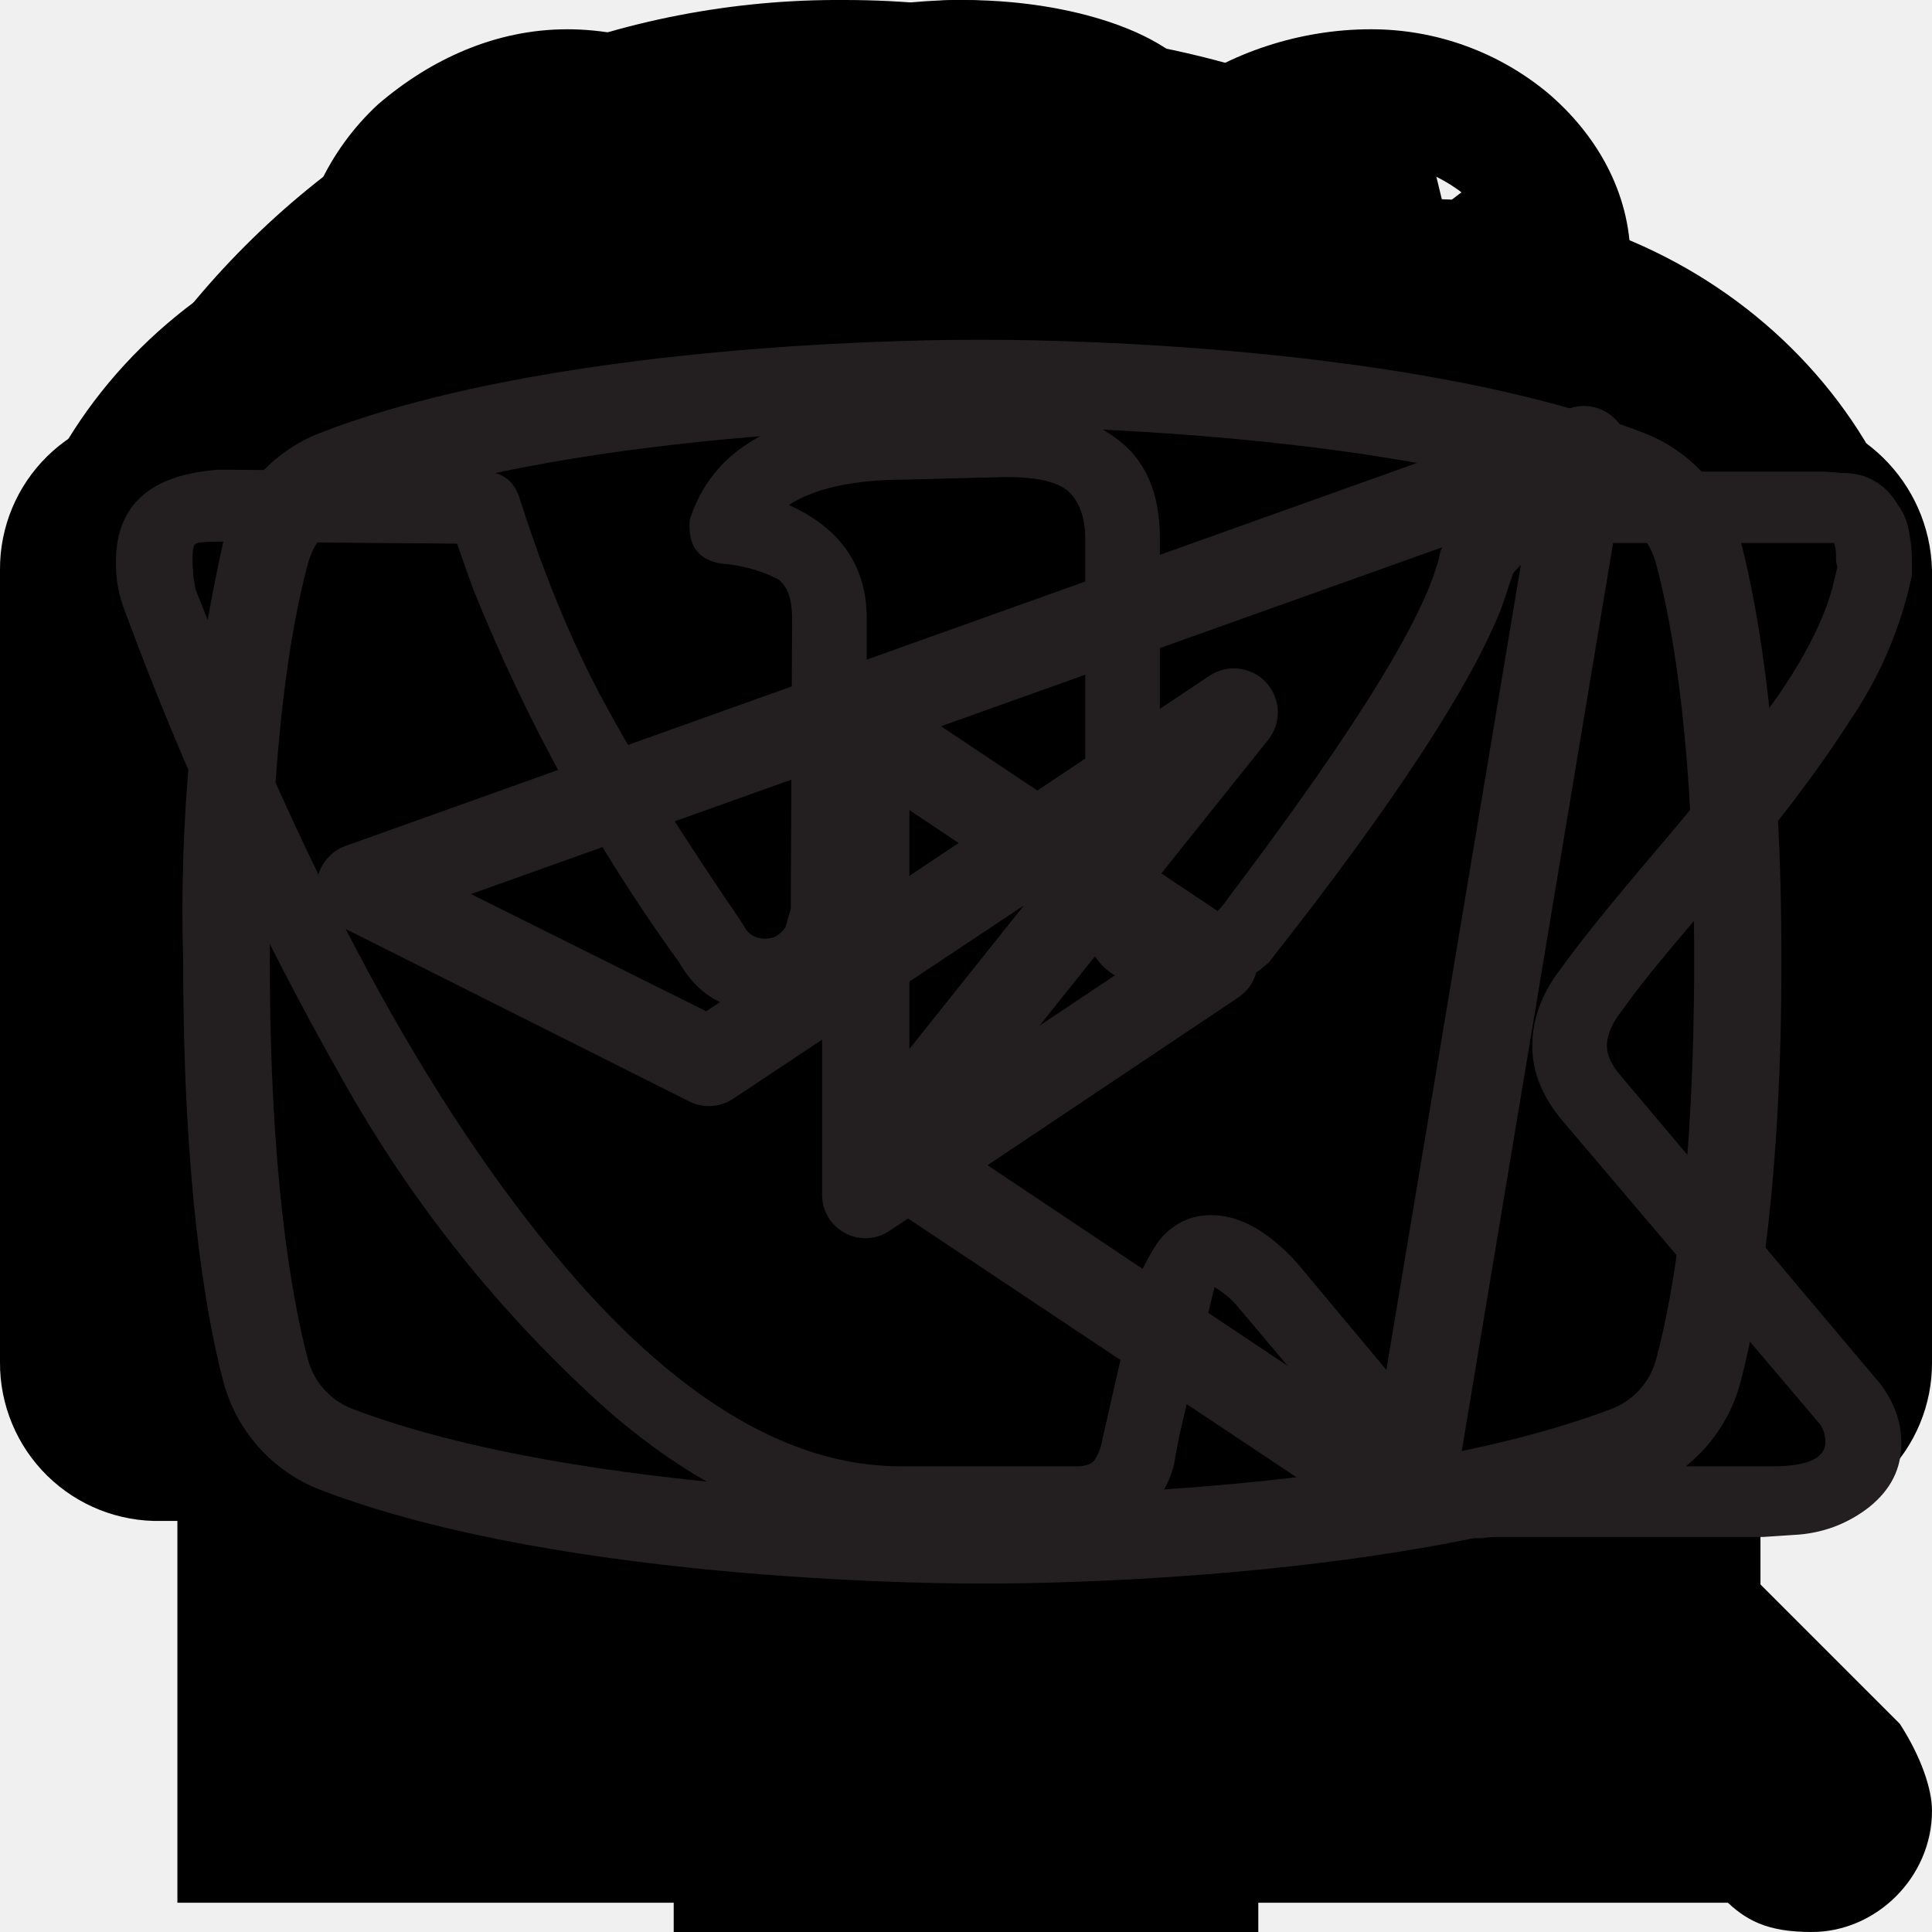
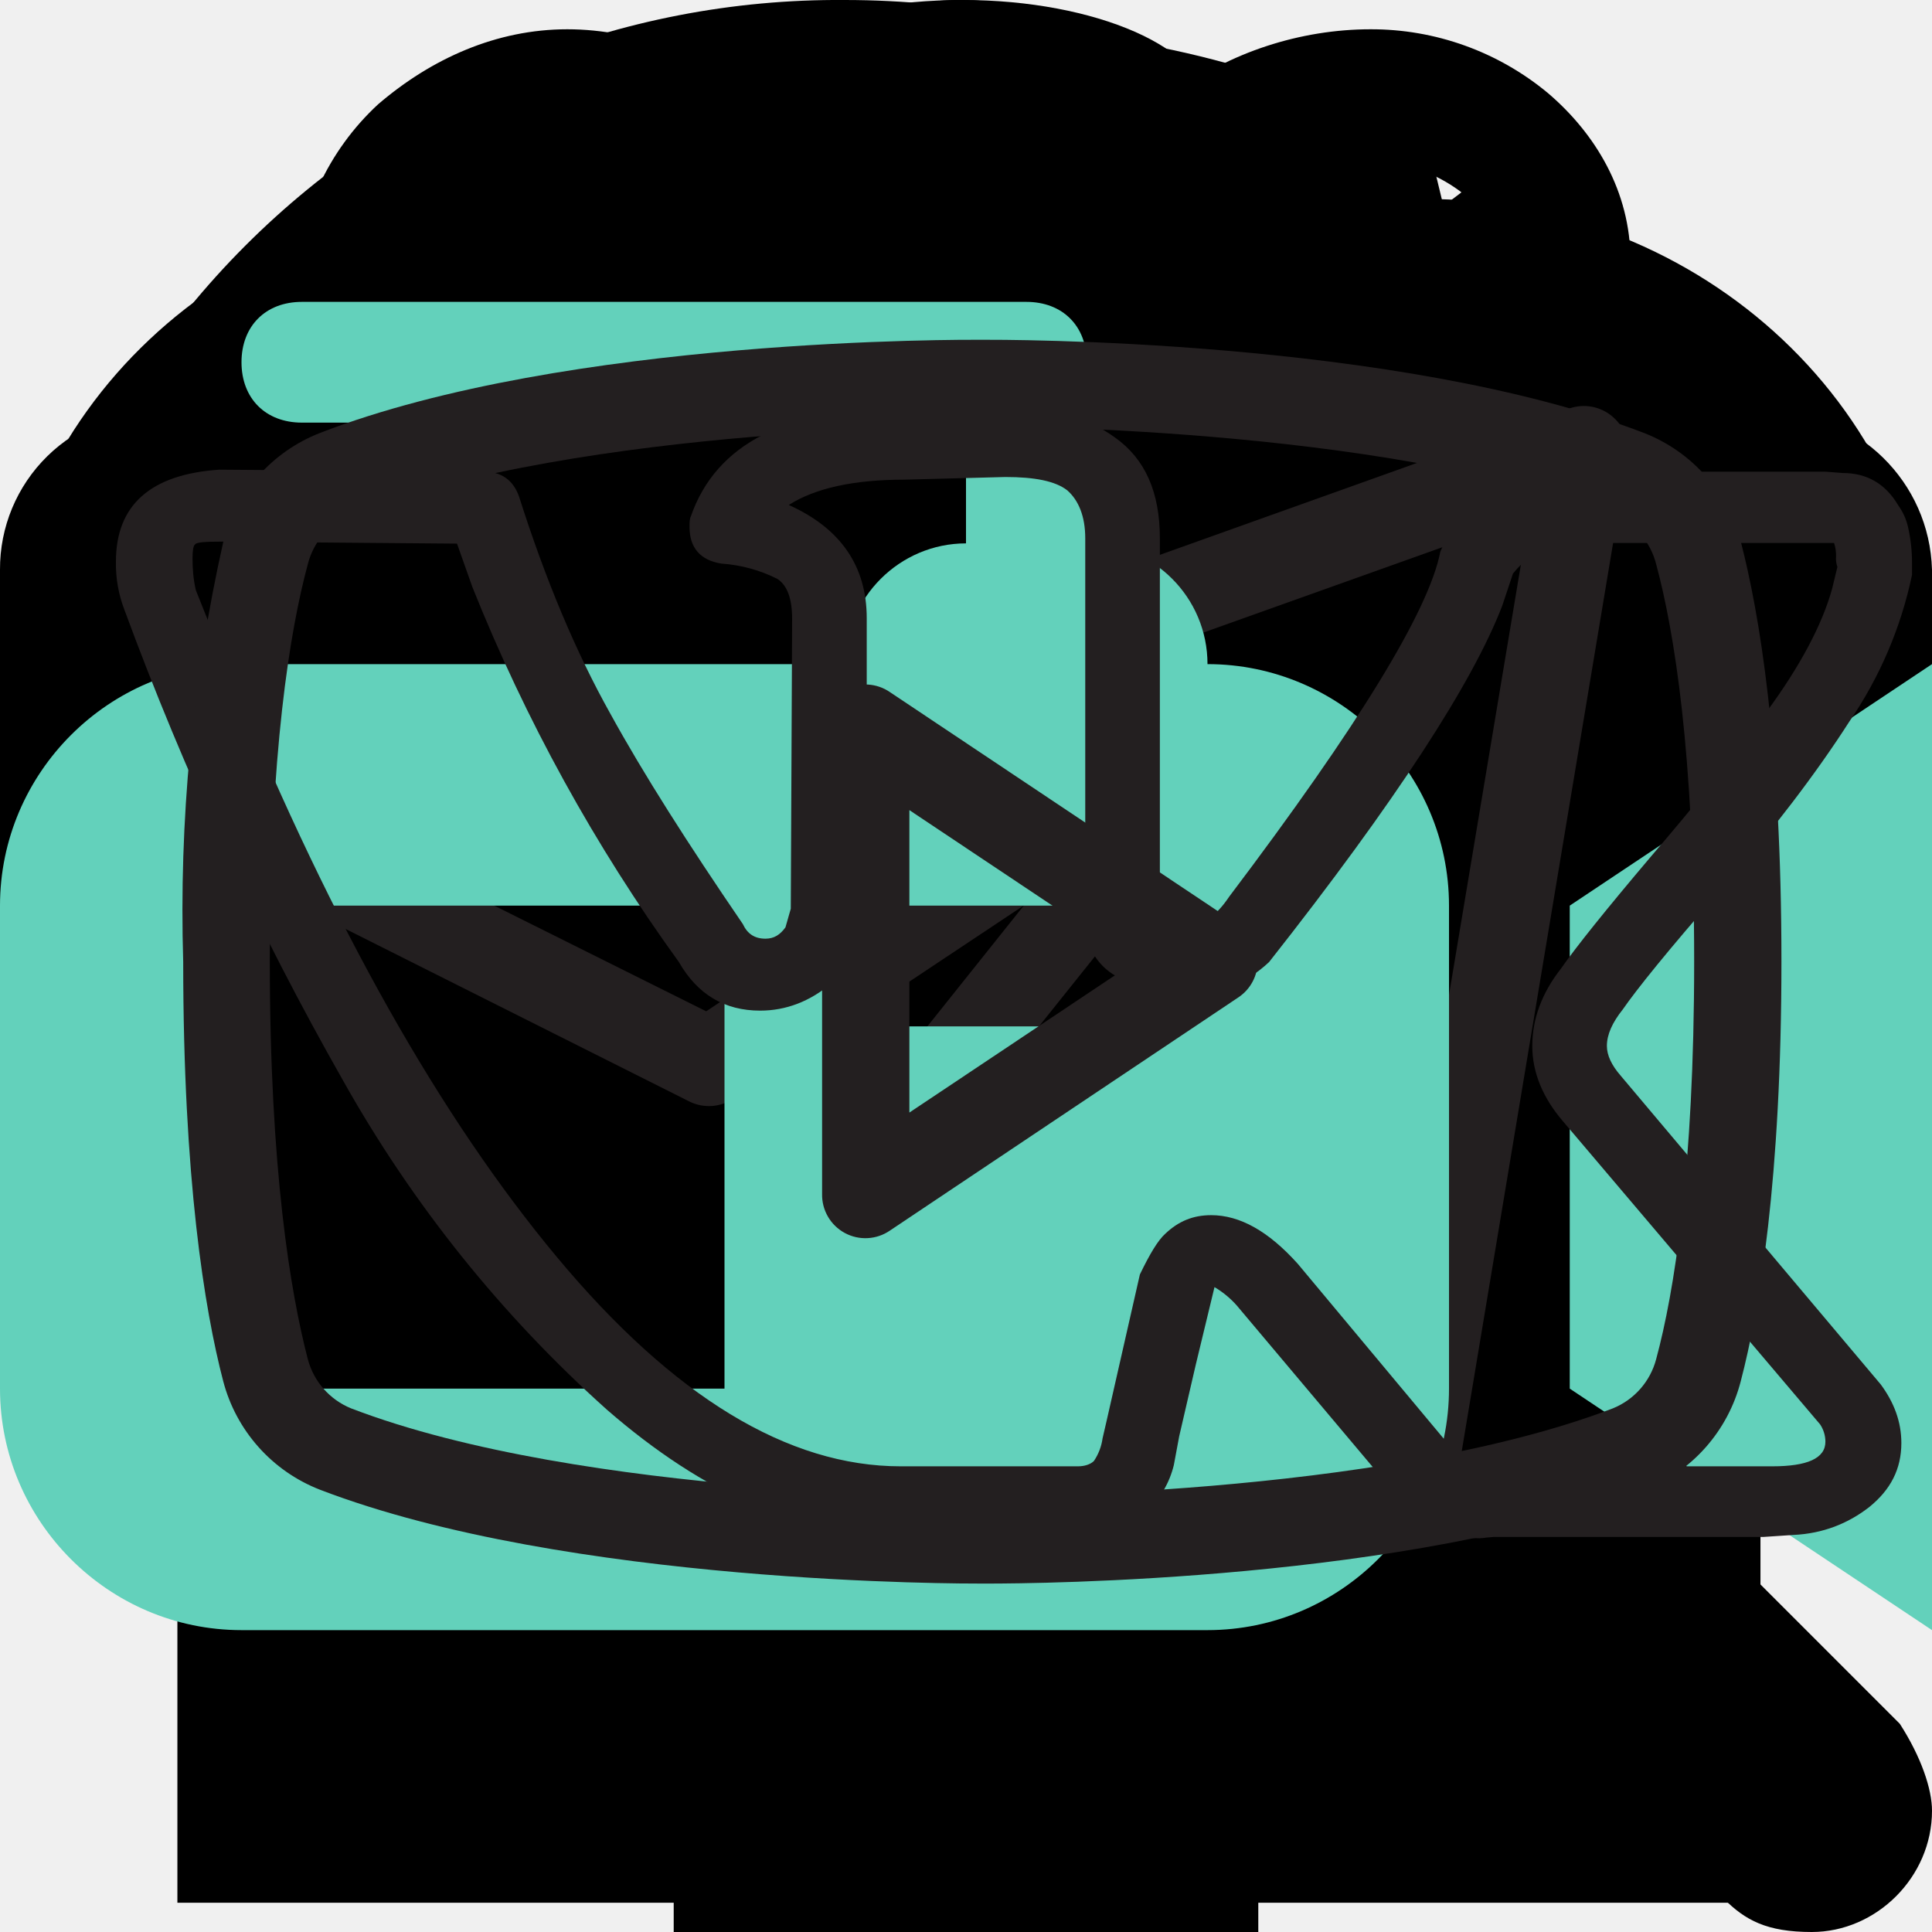
<svg xmlns="http://www.w3.org/2000/svg">
  <style>:root svg:not(:target){display:none}</style>
  <svg viewBox="0 0 47 27" id="banknote">
    <path d="M43.07 0H3.93A3.84 3.84 0 0 0 0 3.86v19.28A3.84 3.84 0 0 0 3.93 27h39.14A3.84 3.84 0 0 0 47 23.14V3.86A3.97 3.97 0 0 0 43.07 0ZM3.03 24.73V2.77h40.54v21.96H3.03Z" />
    <path d="M6.96 20.87h32.68V6.63H6.96v14.24ZM23.5 8.5a5.33 5.33 0 0 1 5.35 5.24 5.33 5.33 0 0 1-5.35 5.24 5.33 5.33 0 0 1-5.35-5.24A5.27 5.27 0 0 1 23.5 8.5Z" />
  </svg>
  <svg viewBox="0 0 21 18" id="cart">
    <path d="M20.19 6.86h-3.55L13.19.38c-.2-.38-.61-.48-1.02-.28-.4.19-.5.57-.3.95l3.14 5.8H5.78l3.15-5.8c.2-.38 0-.76-.3-.95A.82.82 0 0 0 7.6.38L4.16 6.86H.8c-.4 0-.81.28-.81.76 0 .38.3.76.81.76H1l.92 2.86c-.2.1-.3.28-.3.57 0 .38.3.67.7.67L4.06 18h12.88l1.73-5.52c.4 0 .7-.29.7-.67 0-.2-.1-.48-.3-.57L20 8.38h.2c.4 0 .81-.28.81-.76s-.4-.76-.81-.76Zm-4.57 9.62H5.07l-1.21-4.1h13.08l-1.32 4.1Zm1.63-5.53H3.35L2.54 8.3h15.52l-.81 2.66Z" />
  </svg>
  <svg viewBox="0 0 33 38" id="eco">
    <path d="M16.5 38C25.57 38 33 30.65 33 21.66A16.4 16.4 0 0 0 16.5 38ZM4.74 16.65a4.5 4.5 0 0 0 7.12 3.68v.3c0 2.56 2.06 4.5 4.54 4.5a4.49 4.49 0 0 0 4.53-4.5v-.3c.73.5 1.65.82 2.58.82a4.49 4.49 0 0 0 4.54-4.5 4.43 4.43 0 0 0-2.58-4.09 4.43 4.43 0 0 0 2.58-4.08 4.54 4.54 0 0 0-7.12-3.68v-.3c0-2.56-2.06-4.5-4.53-4.5a4.49 4.49 0 0 0-4.54 4.5v.3a4.54 4.54 0 0 0-2.58-.82 4.49 4.49 0 0 0-4.54 4.5 4.43 4.43 0 0 0 2.58 4.08 4.61 4.61 0 0 0-2.58 4.1ZM16.5 7.97a4.49 4.49 0 1 1 0 8.99 4.49 4.49 0 1 1 0-9ZM0 21.66C0 30.65 7.42 38 16.5 38A16.4 16.4 0 0 0 0 21.66Z" />
  </svg>
  <svg viewBox="0 0 33 32" id="gift">
    <path d="M3.03 32h12.61V18.27H3.03V32ZM31.39 8.7h-7.37c.5-.3 1-.5 1.41-.8 1.62-1.09 2.42-2.57 2.42-3.95 0-1.18-.6-2.17-1.41-2.86A4.72 4.72 0 0 0 23.41 0c-1.2 0-2.42.4-3.33 1.09a10.36 10.36 0 0 0-3.43 4.05c0 .1-.1.2-.1.2-.3-.6-.6-1.2-1-1.78a8.5 8.5 0 0 0-2.53-2.47C12 .49 10.9 0 9.69 0S7.37.5 6.46 1.28a4.39 4.39 0 0 0-1.41 3.07c0 .69.2 1.48.6 2.17.6.89 1.41 1.58 2.63 2.17H1.6A1.6 1.6 0 0 0 0 10.27v5.83h15.54V8.7h1.92v7.4H33v-5.83c0-.89-.7-1.58-1.61-1.58ZM8.89 6.41a4.4 4.4 0 0 1-1.22-1.09c-.2-.4-.3-.69-.3-.98 0-.5.2-1 .7-1.49.4-.4 1.01-.69 1.62-.69.7 0 1.41.2 2.02.7a7.6 7.6 0 0 1 2.62 3.15c.3.7.6 1.39.8 2.08-3.12-.3-5.14-.99-6.25-1.68Zm10.59-1.58a6.84 6.84 0 0 1 1.91-1.88c.71-.5 1.42-.69 2.02-.69.6 0 1.11.2 1.52.5.4.3.6.69.6 1.18 0 .5-.3 1.28-1.51 2.07-1.11.8-3.13 1.68-6.16 2.28.3-1.19.91-2.47 1.62-3.46ZM17.46 32h12.61V18.27H17.46V32Z" />
  </svg>
  <svg viewBox="0 0 35 34" id="handmade">
    <path d="M.3 13.95c-.4 2.08-.4 4.16 0 6.24l4.18-3.17-4.17-3.07Z" />
    <path d="M24.85 1.59a17.96 17.96 0 0 0-15.58.4l7.64 5.53 7.94-5.93Z" />
    <path d="m34.53 13.06-4.9 3.66 5 3.66c.5-2.37.5-4.94-.1-7.32Z" />
    <path d="M9.37 32.06a17.84 17.84 0 0 0 16 .1l-8.26-6.04-7.74 5.94Z" />
    <path d="M8.05 14.25 1.73 9.7c-.3.7-.61 1.38-.81 2.08l5.4 3.95 1.73-1.48Z" />
    <path d="m18.94 24.83 8.46 6.14c.3-.2.61-.4.81-.6.3-.2.61-.49.92-.79l-8.45-6.13-1.74 1.38Z" />
    <path d="M11.61 11.58 4.07 6.14c-.5.5-.91 1.09-1.32 1.68l7.03 5.14 1.83-1.38Z" />
    <path d="m22.5 22.16 8.26 6.04c.5-.5.92-1.09 1.32-1.68l-7.84-5.74-1.73 1.38Z" />
    <path d="M15.18 8.9 7.33 3.18c-.2.1-.4.3-.6.4-.42.3-.82.59-1.13.98l7.84 5.64 1.74-1.28Z" />
    <path d="m26.07 19.4 7.13 5.14c.3-.7.61-1.29.92-1.98L27.91 18l-1.84 1.38Z" />
    <path d="M26.89 2.67.92 22.37c.2.68.5 1.38.81 2.07l27-20.48a8.84 8.84 0 0 0-1.84-1.29Z" />
    <path d="M31.27 6.53a9.4 9.4 0 0 0-.92-1.09L2.85 26.22c.2.5.51.89.82 1.19.1.2.3.4.4.5l27.7-20.78c-.2-.2-.3-.4-.5-.6Z" />
    <path d="M32.9 8.9 5.7 29.49c.51.5 1.12 1 1.74 1.39L33.92 10.9c-.3-.7-.61-1.39-1.02-1.98Z" />
  </svg>
  <svg viewBox="0 0 34 27" id="heart">
    <path d="M34 8.45C34 3.79 29.98 0 25.04 0c-3.5 0-6.5 1.94-8.04 4.66A9.12 9.12 0 0 0 8.96 0C4.02 0 0 3.79 0 8.45 0 17.29 15.15 27 17 27c1.96 0 17-9.62 17-18.55Z" />
  </svg>
  <svg viewBox="0 0 41 62" id="interior">
    <path d="M15.5 37.76c-.3.99-.2 2.18 0 3.57.51 2.59 1.74 5.96 2.45 9.64h5.2c.72-3.58 1.94-6.95 2.55-9.64.3-1.39.3-2.68 0-3.57-.3-.9-.92-1.6-2.04-2.29h-6.12c-1.22.7-1.83 1.4-2.04 2.29Z" />
    <path d="M27.54 57.63H13.46c-1.32 0-2.34 1-2.34 2.18V62h18.76v-2.19c0-1.19-1.02-2.18-2.34-2.18Z" />
    <path d="M34.78 2.29H22.85c0-1.2-1.02-2.19-2.35-2.19s-2.35 1-2.35 2.19H6.22L0 27.62c.82-.5 1.63-1 2.65-1 1.43 0 2.25.8 2.96 1.4.71.6 1.22.8 1.43.8.3 0 .81-.3 1.53-.8.71-.5 1.63-1.4 2.95-1.4 1.33 0 2.25.8 2.96 1.4.72.5 1.23.8 1.53.8.1 0 .3-.1.61-.2.2-.1.51-.4.92-.6.51-.4 1.12-1 2.04-1.2.3-.1.61-.1.92-.1 1.33 0 2.24.8 2.96 1.4.71.5 1.22.8 1.53.8.3 0 .81-.3 1.43-.8.7-.6 1.63-1.4 2.95-1.4 1.43 0 2.25.8 2.96 1.4.3.3.61.5.92.6.2.1.4.2.61.2.3 0 .82-.3 1.43-.9.71-.6 1.63-1.4 2.96-1.4 1.02 0 1.83.5 2.65 1L34.78 2.3Z" />
    <path d="M23.97 53.16h-7.04c-.71 0-1.12.5-1.12 1.09 0 .6.5 1.1 1.12 1.1h7.04c.71 0 1.12-.5 1.12-1.1.1-.6-.4-1.1-1.12-1.1Z" />
    <path d="M20.5 28.81c-.1 0-.3.1-.61.2-.2.1-.41.3-.61.4v3.68h2.34V29.5c-.5-.4-.92-.7-1.12-.7Z" />
  </svg>
  <svg viewBox="0 0 60 61" id="lego">
    <path d="M0 44.73 27.4 61V37.15L0 20.78v23.95Zm51.3-32.04v2.56c0 1.84-3.5 3.38-7.7 3.38-4.3 0-7.7-1.54-7.7-3.38v-4.2c.3 1.74 3.6 3.18 7.7 3.18 4.3 0 7.7-1.54 7.7-3.38 0-1.84-3.5-3.38-7.7-3.38h-1l-5-2.97v3.18c0 1.84-3.5 3.37-7.7 3.37-2.7 0-5-.61-6.4-1.53-.2-.2-.4-.41-.7-.62-.4-.4-.6-.81-.6-1.22V4.6l-4.8 2.86h-1.1C12 7.46 8.6 9 8.6 10.84c0 1.84 3.5 3.38 7.7 3.38 4.1 0 7.4-1.44 7.7-3.18v4.2c0 1.84-3.5 3.38-7.7 3.38-4.3 0-7.7-1.54-7.7-3.38v-2.46l-6 3.59 27.5 16.37 27.4-16.27-6.2-3.79ZM37.7 23.13c0 1.84-3.5 3.38-7.7 3.38-4.3 0-7.7-1.54-7.7-3.38v-4.2c.3 1.74 3.6 3.18 7.7 3.18s7.4-1.44 7.7-3.18v4.2Zm-5.1 14.23V61L60 44.73V21.08L32.6 37.36Zm-2.7-30.6c4.3 0 7.7-1.54 7.7-3.38C37.6 1.54 34.1 0 29.9 0c-4.3 0-7.7 1.54-7.7 3.38 0 1.84 3.4 3.38 7.7 3.38Z" />
  </svg>
  <svg viewBox="0 0 55 23" id="rocket">
    <path d="M40.95 5.75c-3.64-1-7.89-1.69-12.54-1.69-2.93 0-5.56.2-7.79.6L13.75 0H.1l5.87 6.15h8.49C9.8 7.73 7.58 9.62 7.58 9.62v3.76s2.33 1.89 6.98 3.47h-8.7L0 23h13.65l6.87-4.66a49.05 49.05 0 0 0 20.32-1.09 10.14 10.14 0 0 1-1.92-5.85c.1-1.98.91-3.87 2.03-5.65Z" />
    <path d="M44.49 6.74c-1.32 1.59-2.03 3.17-2.03 4.76 0 1.59.71 3.17 2.03 4.76A52.7 52.7 0 0 0 55 11.5s-4.04-2.58-10.51-4.76Z" />
  </svg>
  <svg viewBox="0 0 18 18" id="search">
    <path d="m17.7 16.06-3.48-3.48a7.63 7.63 0 0 0 1.53-4.7c0-4.4-3.48-7.88-7.88-7.88A7.81 7.81 0 0 0 0 7.88c0 4.4 3.48 7.87 7.88 7.87 1.73 0 3.37-.61 4.7-1.53l3.48 3.47c.2.2.4.31.82.31.6 0 1.12-.51 1.12-1.13 0-.2-.1-.5-.3-.81ZM2.24 7.88a5.67 5.67 0 0 1 5.63-5.63 5.67 5.67 0 0 1 5.62 5.63 5.67 5.67 0 0 1-5.63 5.62 5.67 5.67 0 0 1-5.62-5.63Z" />
  </svg>
  <svg viewBox="0 0 29 23" fill="none" id="telegram">
    <path fill-rule="evenodd" clip-rule="evenodd" d="M24.2 3.25c.18.15.27.38.23.6L21.8 19.63a.66.66 0 0 1-1.01.43l-7.88-5.25a.66.66 0 0 1-.15-.95l2.61-3.27-4.36 2.9a.66.66 0 0 1-.65.05L5.1 10.9a.66.66 0 0 1 .08-1.2l18.38-6.57a.66.66 0 0 1 .64.12ZM7.07 10.42l3.53 1.76 7.56-5.04a.66.66 0 0 1 .88.96l-4.8 6 6.43 4.3 2.28-13.65-15.88 5.67Z" fill="#231F20" />
  </svg>
+   <svg viewBox="0 0 32 22" fill="none" id="video">
+     <path d="m26 10 6-4v16l-6-4v-8Zm-2 0v8c0 2.2-1.8 4-4 4H4c-2.2 0-4-1.8-4-4v-8c0-2.2 1.8-4 4-4h10c0-1.1.9-2 2-2V2H5c-.6 0-1-.4-1-1s.4-1 1-1h12c.6 0 1 .4 1 1v3a2 2 0 0 1 2 2c2.2 0 4 1.8 4 4Zm-12 0H4v8h8v-8Zm8 1c0-.6-.4-1-1-1h-4c-.6 0-1 .4-1 1s.4 1 1 1h4c.6 0 1-.4 1-1Z" fill="#63D1BB" />
+   </svg>
  <svg viewBox="0 0 29 23" fill="none" id="vk">
    <g clip-path="url(#vk_0)">
      <path d="M1.74 5.43c0-.85.52-1.31 1.55-1.38l3.97.03c.26 0 .44.12.53.37.4 1.26.86 2.35 1.37 3.26.5.91 1.17 1.96 1.99 3.16.07.15.18.22.34.22.13 0 .22-.06.3-.17l.08-.28.02-4.35c0-.3-.07-.5-.22-.6a2.2 2.2 0 0 0-.84-.23c-.32-.05-.48-.24-.48-.55 0-.07 0-.12.02-.16.38-1.09 1.44-1.63 3.2-1.63l1.5-.03c.67 0 1.23.16 1.67.48.45.32.67.82.67 1.51v5.71c.12.08.24.13.34.13.27 0 .5-.16.7-.46 1.95-2.58 3-4.3 3.17-5.18a1.67 1.67 0 0 1 .67-.78c.28-.18.53-.3.74-.37a.56.56 0 0 1 .24-.05h4.13l.26.02c.36 0 .64.16.83.48.07.1.12.2.15.33a2.4 2.4 0 0 1 .06.55v.17a6.1 6.1 0 0 1-.94 2.2c-.5.78-1.15 1.63-1.93 2.53-.79.9-1.27 1.5-1.47 1.79-.16.2-.24.38-.24.55 0 .14.07.29.21.45l3.9 4.63c.2.27.31.56.31.88 0 .39-.16.7-.48.96-.32.25-.7.4-1.14.42l-.45.03h-4.05l-.11.01a.86.86 0 0 1-.1.01c-.4 0-.76-.15-1.1-.47l-2.5-2.97a1.39 1.39 0 0 0-.38-.33l-.28 1.16-.25 1.08-.08.43a1.4 1.4 0 0 1-1.12 1.05l-.37.03h-2.61c-1.48 0-2.95-.64-4.41-1.91a19.3 19.3 0 0 1-3.96-4.94 47.52 47.52 0 0 1-3.28-7.06 1.92 1.92 0 0 1-.13-.73Zm16.01 6.52c-.37 0-.7-.1-1-.3a.9.9 0 0 1-.46-.78V5.08c0-.33-.1-.57-.27-.72-.18-.14-.49-.2-.93-.2l-1.52.04c-.76 0-1.34.13-1.73.38.78.35 1.17.92 1.17 1.7v4.43a1.5 1.5 0 0 1-.53 1.05c-.32.27-.68.41-1.07.41-.53 0-.94-.24-1.22-.73a26.16 26.16 0 0 1-3.1-5.63l-.23-.65-3.55-.03c-.23 0-.36.01-.38.04-.03.02-.04.1-.04.21 0 .15.01.31.05.48l.56 1.4c1.5 3.65 3.11 6.51 4.86 8.61 1.75 2.1 3.47 3.14 5.16 3.14h2.66c.1 0 .19-.03.24-.08a.8.8 0 0 0 .13-.34l.06-.26.5-2.2c.15-.31.27-.51.38-.61.2-.19.42-.28.69-.28.43 0 .86.24 1.3.73l2.27 2.72c.14.21.3.32.45.32h4.4c.53 0 .8-.12.8-.37a.47.47 0 0 0-.08-.26l-3.86-4.55c-.3-.35-.46-.73-.46-1.13 0-.4.14-.79.43-1.16.23-.33.68-.89 1.34-1.67.67-.78 1.25-1.5 1.75-2.19.5-.68.83-1.3.98-1.84l.08-.33a.37.37 0 0 1-.02-.16.6.6 0 0 0-.03-.2h-4.18c-.27.1-.48.26-.64.46l-.16.48c-.44 1.15-1.6 2.94-3.5 5.35-.36.34-.8.5-1.3.5Z" fill="#231F20" />
    </g>
    <defs>
      <clipPath id="vk_0">
        <rect width="28" height="22" fill="white" transform="translate(.74 .1)" />
      </clipPath>
    </defs>
  </svg>
  <svg viewBox="0 0 29 23" fill="none" id="youtube">
    <path d="m18.6 10.89-5.24-3.5a.65.65 0 0 0-1.02.55v6.98a.65.65 0 0 0 1.02.55l5.23-3.5a.65.65 0 0 0 0-1.08Zm-4.95 2.81V9.16l3.4 2.27-3.4 2.27Zm12.48-8.56a2.4 2.4 0 0 0-1.45-1.64c-3.72-1.43-9.69-1.4-9.94-1.4S8.52 2.06 4.8 3.5a2.4 2.4 0 0 0-1.45 1.64 25.32 25.32 0 0 0-.6 6.3c0 3.25.32 5.22.6 6.29a2.4 2.4 0 0 0 1.45 1.63c3.72 1.43 9.69 1.41 9.94 1.41h.08c.75 0 6.31-.04 9.86-1.4a2.4 2.4 0 0 0 1.45-1.64c.28-1.07.61-3.04.61-6.3s-.33-5.22-.61-6.3ZM24.86 17.4a1.1 1.1 0 0 1-.65.74c-3.5 1.34-9.4 1.32-9.47 1.32-.06 0-5.98.02-9.47-1.32a1.1 1.1 0 0 1-.65-.74c-.26-1-.57-2.85-.57-5.97 0-3.12.3-4.96.57-5.96a1.1 1.1 0 0 1 .65-.75c3.5-1.34 9.4-1.32 9.47-1.32.07 0 5.98-.02 9.47 1.32a1.1 1.1 0 0 1 .65.75c.27 1 .57 2.84.57 5.96s-.3 4.97-.57 5.97Z" fill="#231F20" />
  </svg>
</svg>
